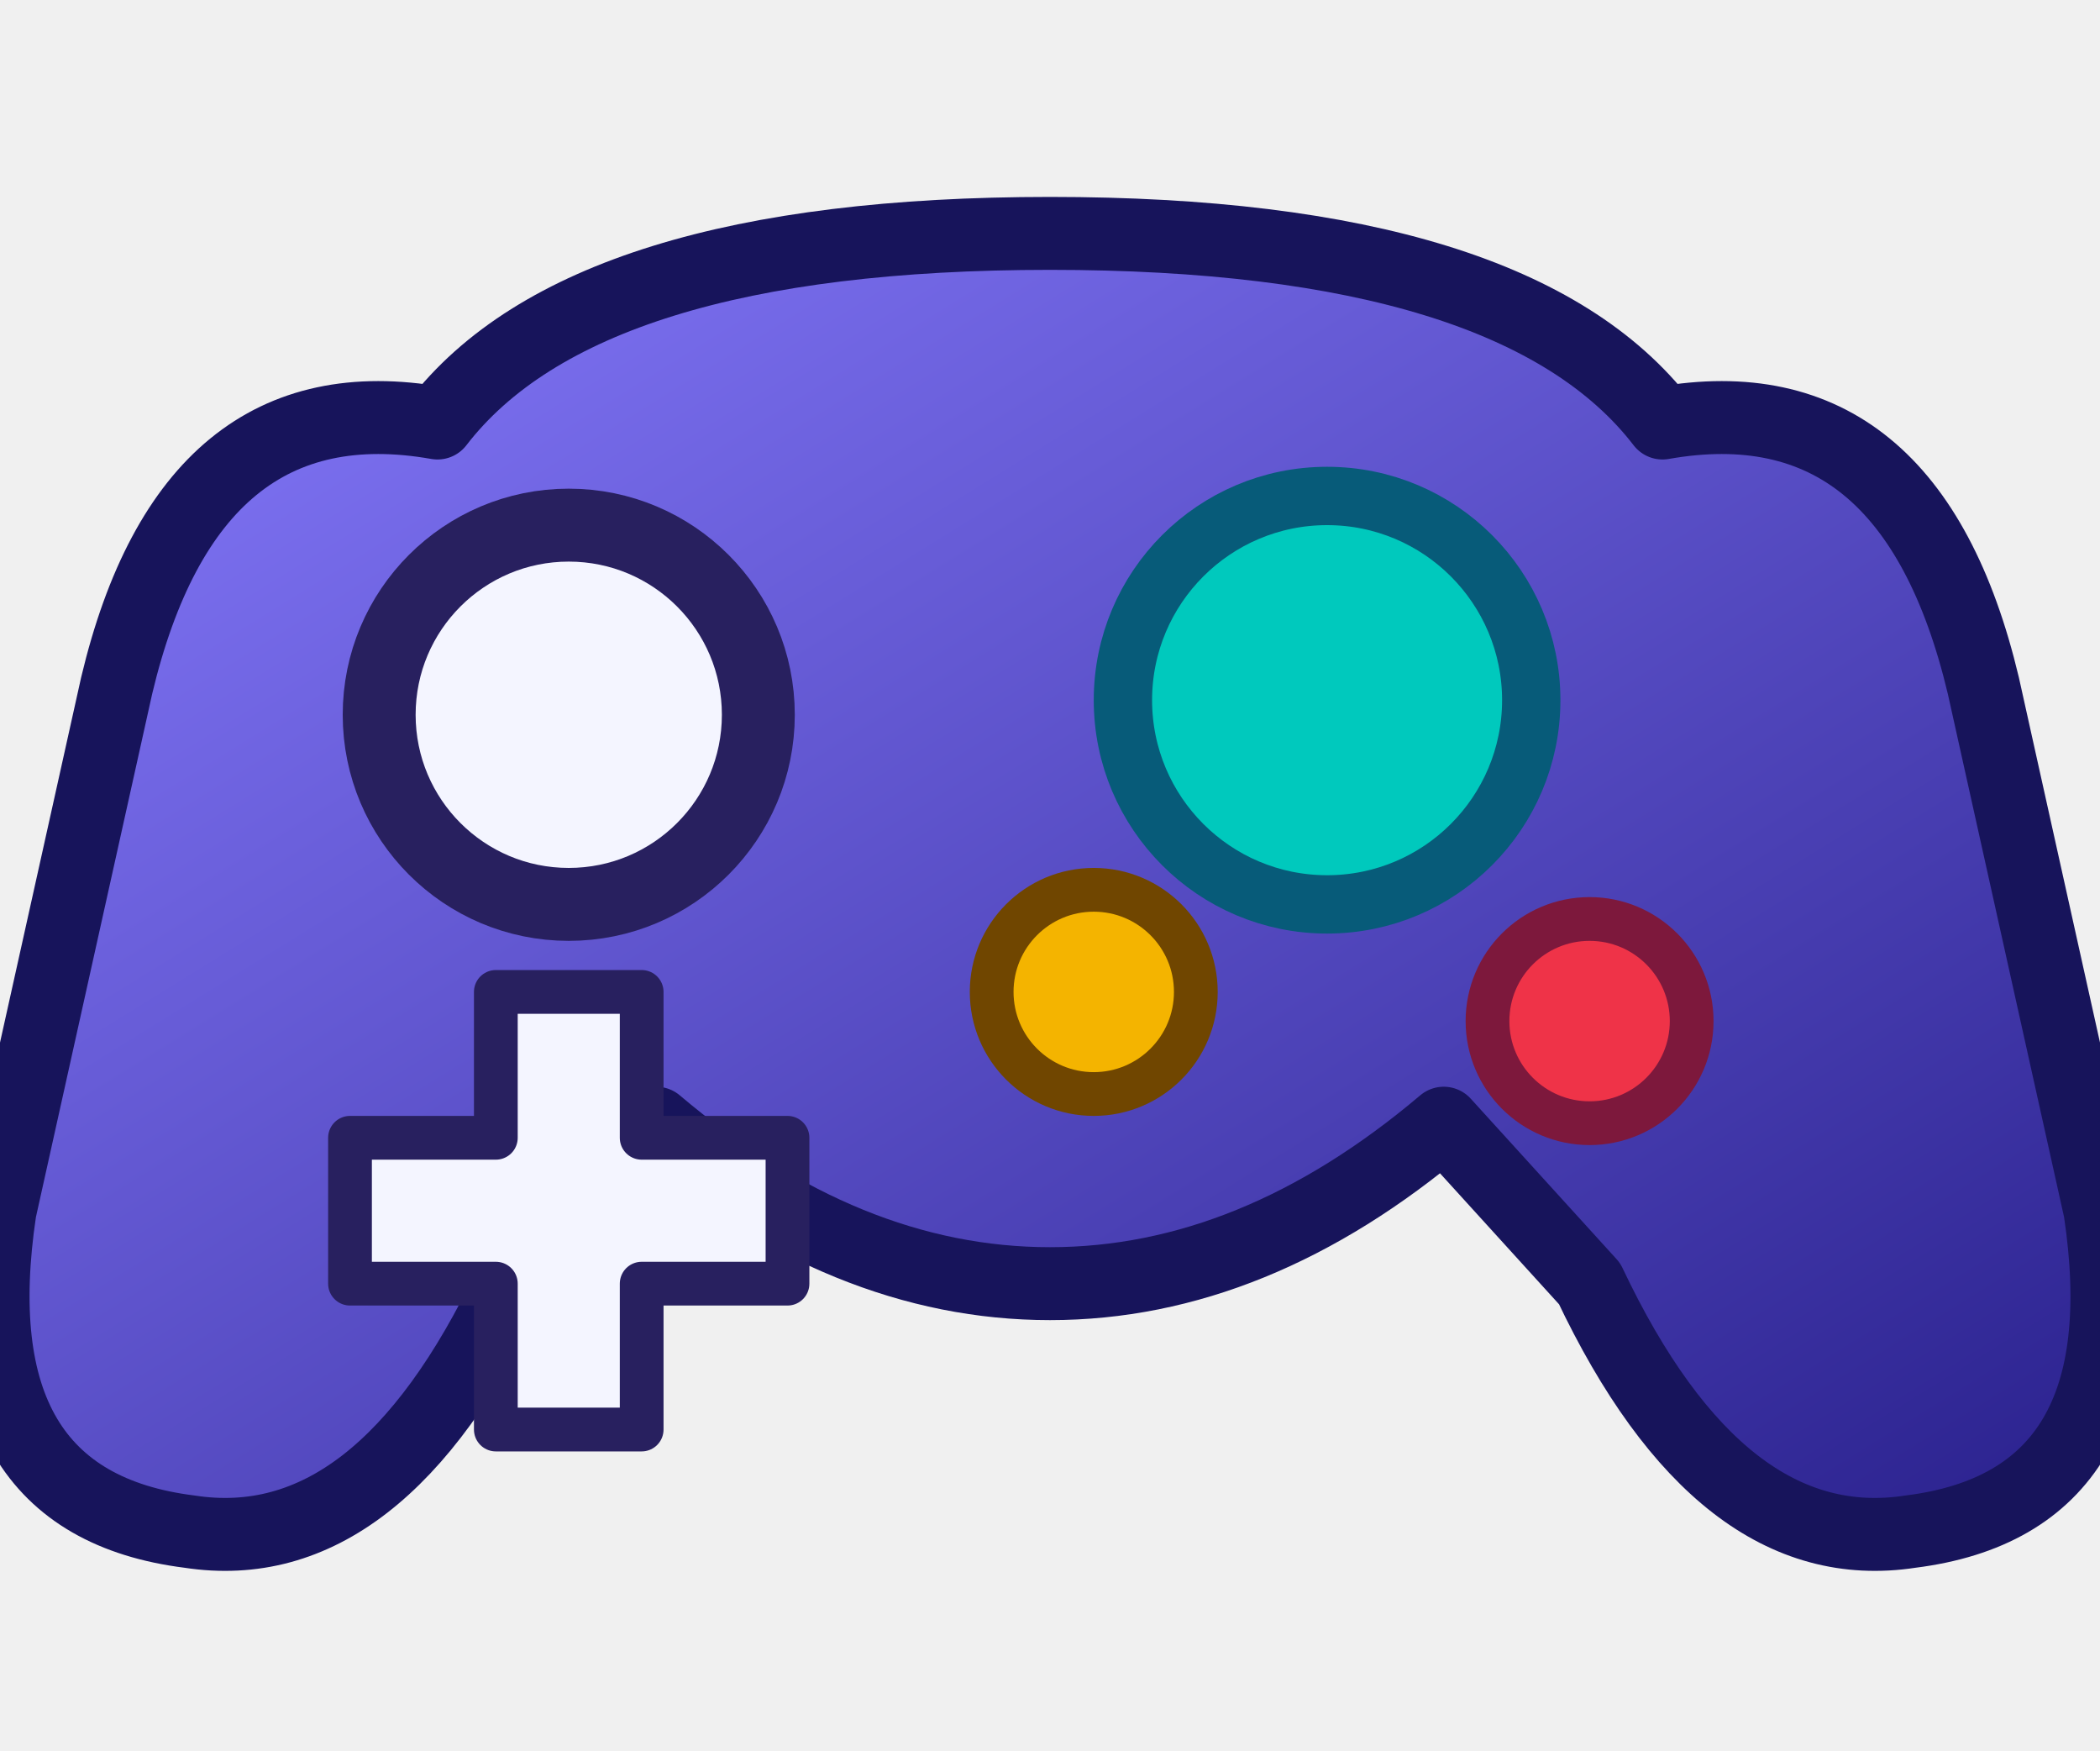
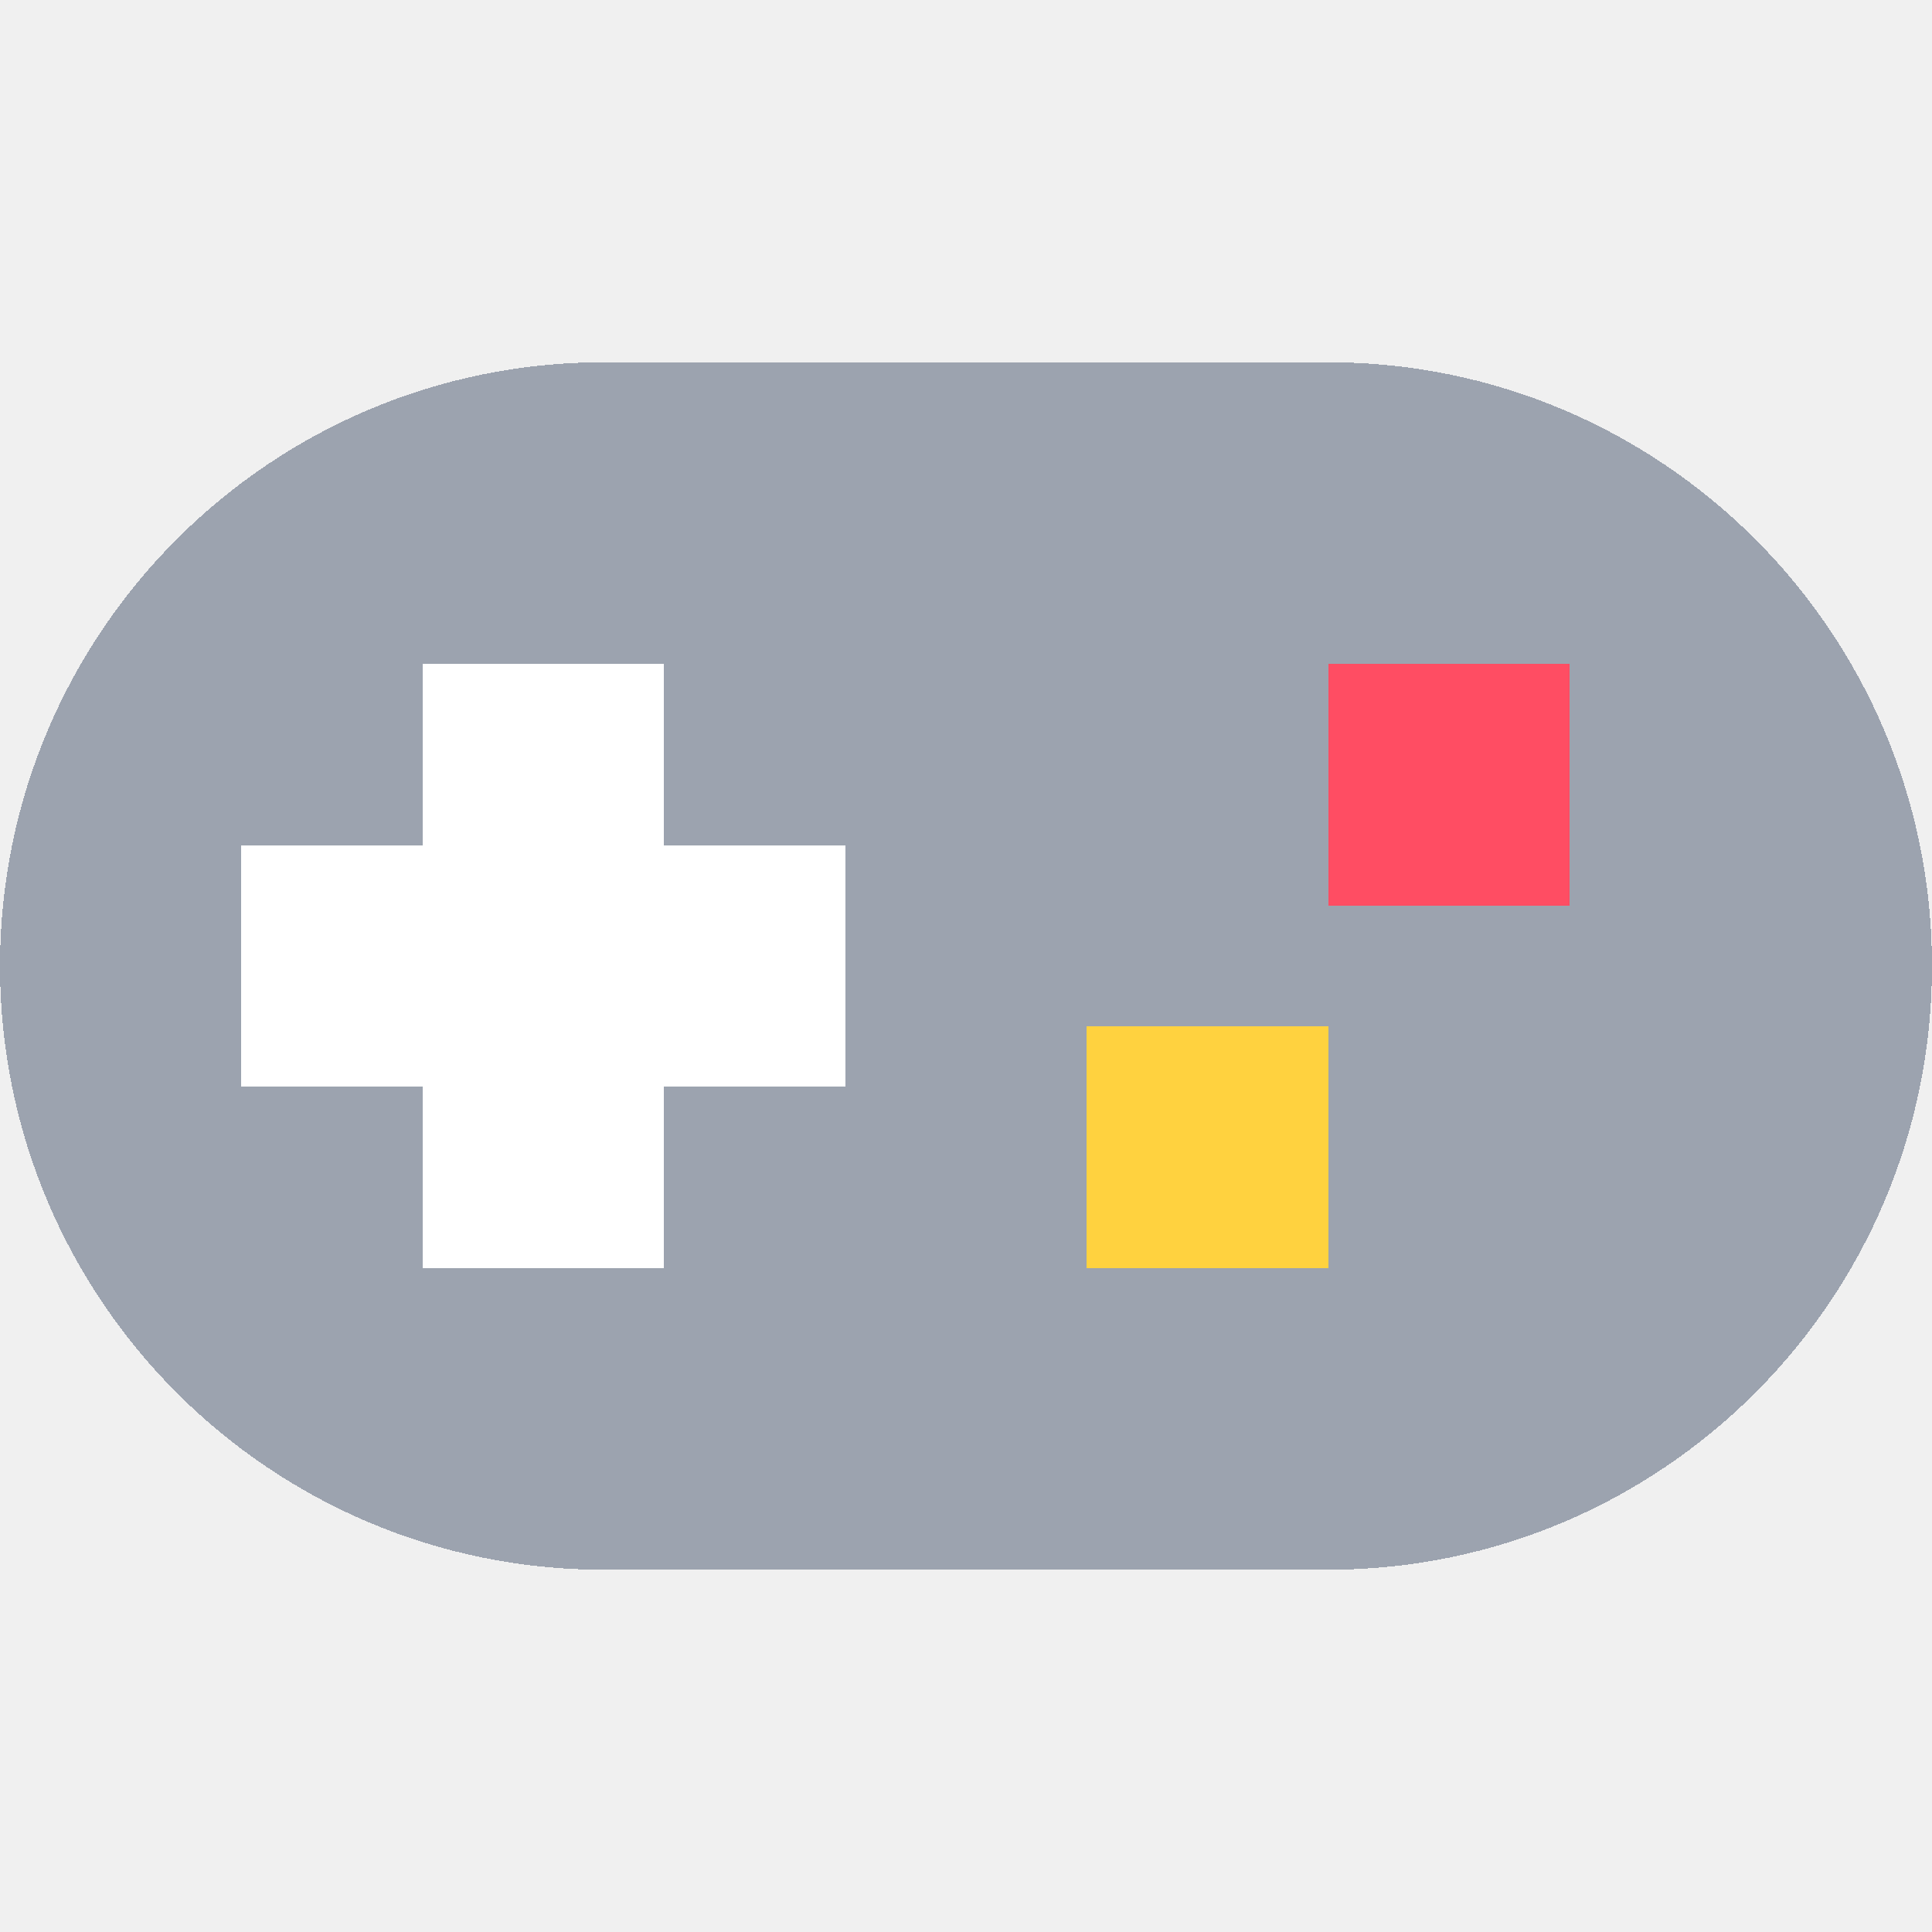
- <svg xmlns="http://www.w3.org/2000/svg" viewBox="0 0 144 120" role="img" aria-labelledby="title desc">
-   <defs>
-     <linearGradient id="f" x1="0" y1="0" x2="1" y2="1">
-       <stop stop-color="#887cff" />
-       <stop offset="1" stop-color="#29208c" />
-     </linearGradient>
-   </defs>
-   <path d="M22 25 Q32 12 64 12 Q96 12 106 25 Q123 22 128 43 L136 79 Q139 99 123 101 Q110 103 101 84 L91 73 Q78 84 64 84 Q50 84 37 73 L27 84 Q18 103 5 101 Q-11 99 -8 79 L0 43 Q5 22 22 25Z" transform="translate(8,4)" fill="url(#f)" stroke="#17145b" stroke-width="5" stroke-linejoin="round" />
-   <circle cx="39" cy="49" r="13" fill="#f4f5ff" stroke="#28205f" stroke-width="5" />
-   <path d="M24 78h10V68h10v10h10v10H44v10H34V88H24Z" fill="#f4f5ff" stroke="#28205f" stroke-width="3" stroke-linejoin="round" />
-   <circle cx="91" cy="48" r="14" fill="#00c9bd" stroke="#075b79" stroke-width="4" />
-   <circle cx="75" cy="68" r="7" fill="#f4b400" stroke="#704600" stroke-width="3" />
-   <circle cx="109" cy="70" r="7" fill="#ef3348" stroke="#7d183c" stroke-width="3" />
+ <svg xmlns="http://www.w3.org/2000/svg" viewBox="0 0 16 16" width="16" height="16" shape-rendering="crispEdges">
+   <rect x="0" y="3" width="16" height="10" rx="5" fill="#9CA3AF" />
+   <g fill="#fff">
+     <rect x="2" y="7" width="5" height="2" />
+     <rect x="3.5" y="5.5" width="2" height="5" />
+   </g>
+   <rect x="11" y="5.5" width="2" height="2" fill="#FF4D63" />
+   <rect x="9" y="8.5" width="2" height="2" fill="#FFD23F" />
</svg>
